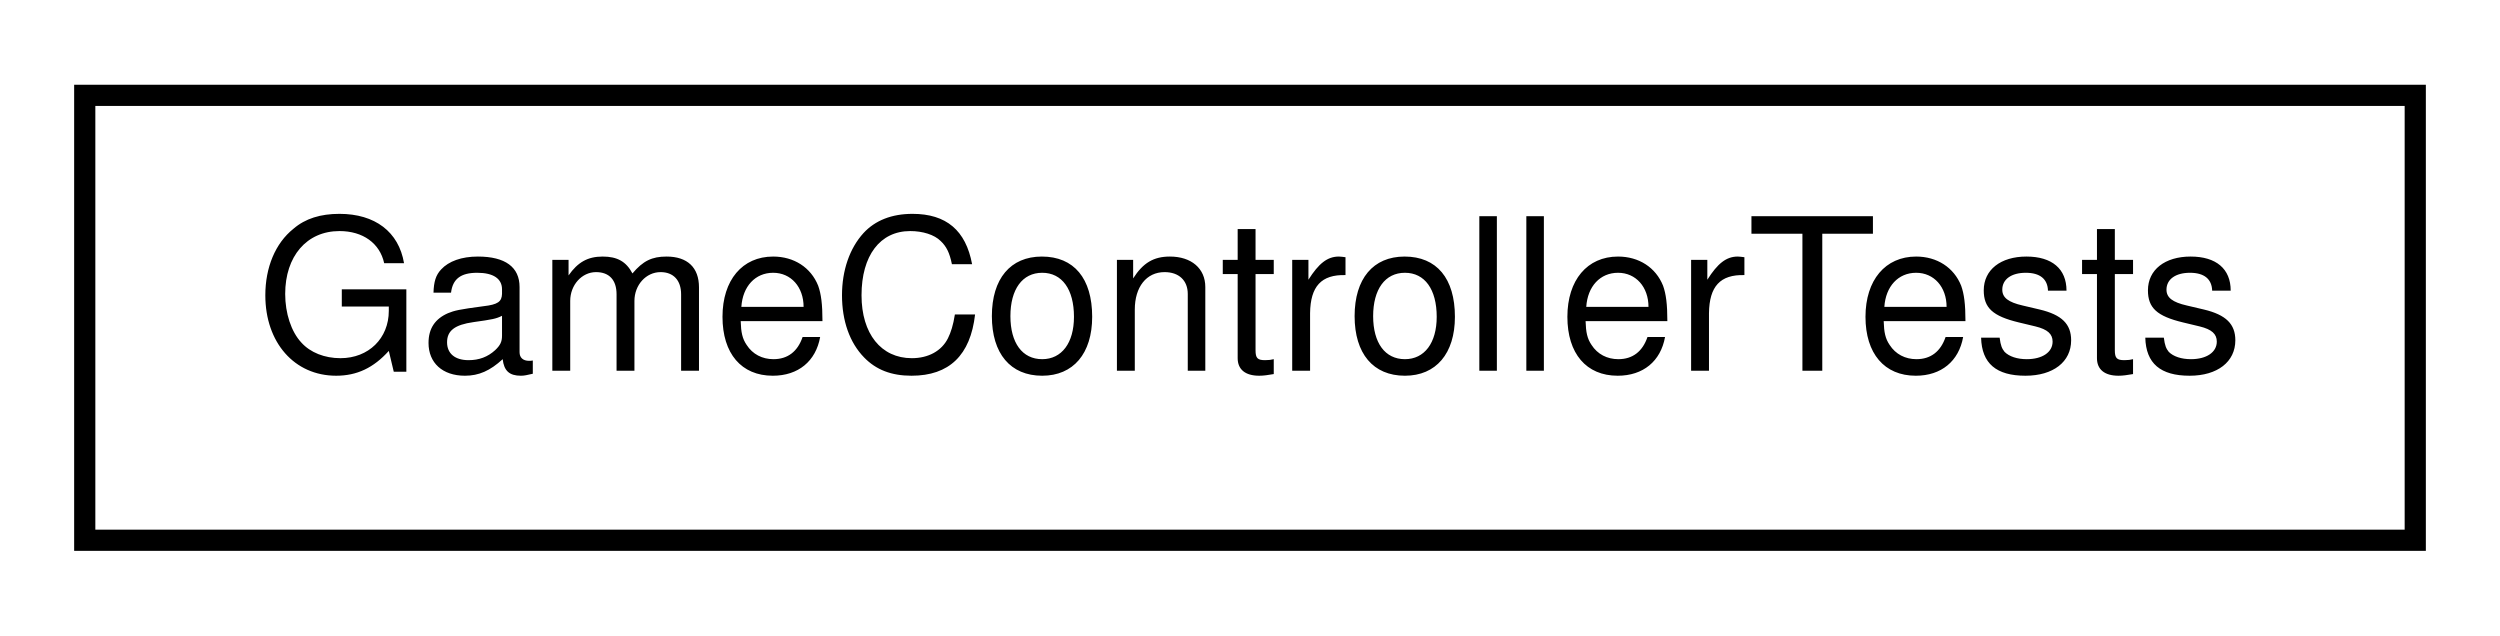
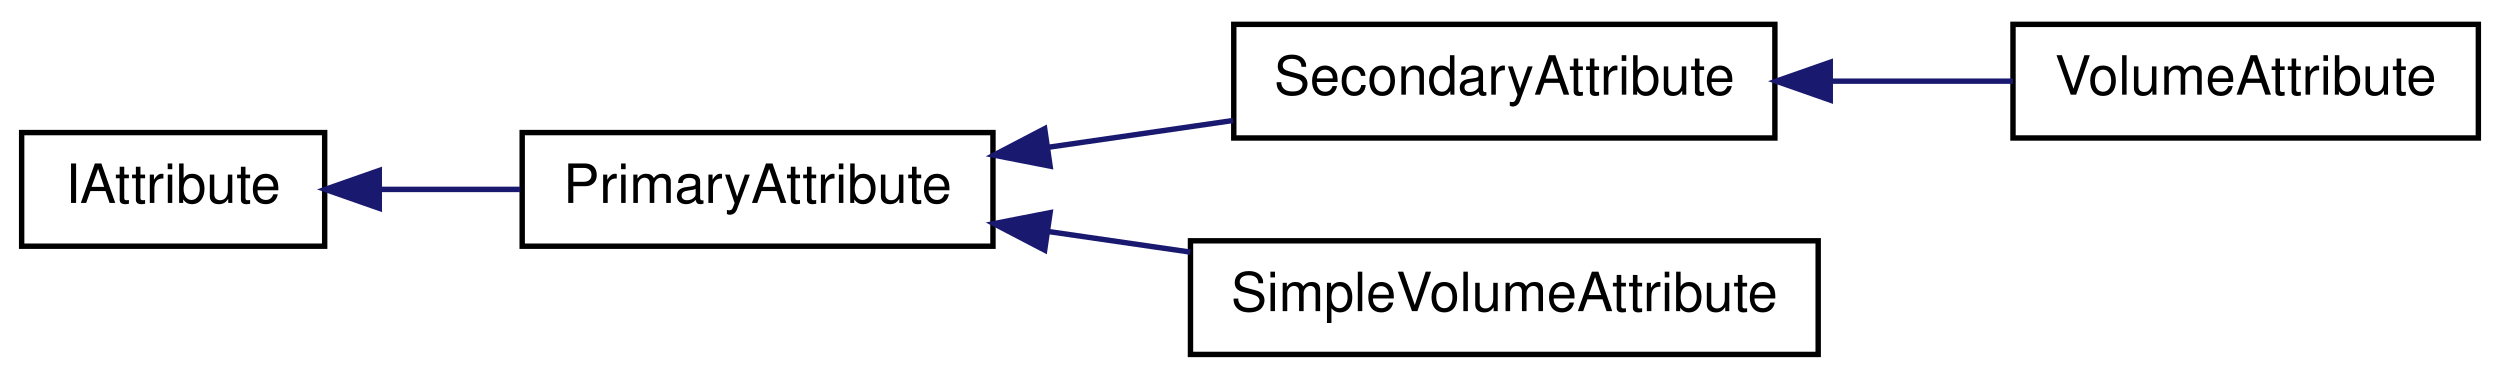
- <svg xmlns="http://www.w3.org/2000/svg" xmlns:xlink="http://www.w3.org/1999/xlink" width="118pt" height="30pt" viewBox="0.00 0.00 118.00 30.00">
-   <g id="graph1" class="graph" transform="scale(1 1) rotate(0) translate(4 26)">
-     <polygon fill="white" stroke="white" points="-4,5 -4,-26 115,-26 115,5 -4,5" />
+ <svg xmlns="http://www.w3.org/2000/svg" xmlns:xlink="http://www.w3.org/1999/xlink" width="462pt" height="70pt" viewBox="0.00 0.00 462.00 70.00">
+   <g id="graph1" class="graph" transform="scale(1 1) rotate(0) translate(4 66)">
+     <polygon fill="white" stroke="white" points="-4,5 -4,-66 459,-66 459,5 -4,5" />
    <g id="node1" class="node">
-       <a xlink:href="dc/d9a/class_action_rpg_kit_1_1_tests_1_1_game_controller_1_1_game_controller_tests.xhtml" target="_top" xlink:title="GameControllerTests">
-         <polygon fill="white" stroke="black" points="0,-0.5 0,-21.5 110,-21.5 110,-0.5 0,-0.5" />
-         <text text-anchor="middle" x="55" y="-8.5" font-family="Helvetica,sans-Serif" font-size="10.00">GameControllerTests</text>
+       <a xlink:href="d5/d7e/interface_action_rpg_kit_1_1_character_1_1_attribute_1_1_i_attribute.xhtml" target="_top" xlink:title="Interface for Attributes.">
+         <polygon fill="white" stroke="black" points="0,-20.5 0,-41.5 56,-41.5 56,-20.5 0,-20.5" />
+         <text text-anchor="middle" x="28" y="-28.5" font-family="Helvetica,sans-Serif" font-size="10.00">IAttribute</text>
      </a>
+     </g>
+     <g id="node3" class="node">
+       <a xlink:href="d5/ddc/class_action_rpg_kit_1_1_character_1_1_attribute_1_1_primary_attribute.xhtml" target="_top" xlink:title="Represents a simple float value.">
+         <polygon fill="white" stroke="black" points="92.5,-20.5 92.5,-41.5 179.5,-41.5 179.5,-20.5 92.5,-20.5" />
+         <text text-anchor="middle" x="136" y="-28.5" font-family="Helvetica,sans-Serif" font-size="10.00">PrimaryAttribute</text>
+       </a>
+     </g>
+     <g id="edge2" class="edge">
+       <path fill="none" stroke="midnightblue" d="M66.32,-31C74.678,-31 83.585,-31 92.14,-31" />
+       <polygon fill="midnightblue" stroke="midnightblue" points="66.094,-27.5 56.094,-31 66.094,-34.5 66.094,-27.5" />
+     </g>
+     <g id="node5" class="node">
+       <a xlink:href="df/d43/class_action_rpg_kit_1_1_character_1_1_attribute_1_1_secondary_attribute.xhtml" target="_top" xlink:title="The Value is calculated through a given formula.">
+         <polygon fill="white" stroke="black" points="224,-40.5 224,-61.5 324,-61.5 324,-40.5 224,-40.5" />
+         <text text-anchor="middle" x="274" y="-48.5" font-family="Helvetica,sans-Serif" font-size="10.00">SecondaryAttribute</text>
+       </a>
+     </g>
+     <g id="edge4" class="edge">
+       <path fill="none" stroke="midnightblue" d="M189.779,-38.794C201.006,-40.421 212.798,-42.13 223.886,-43.737" />
+       <polygon fill="midnightblue" stroke="midnightblue" points="190.063,-35.299 179.664,-37.328 189.059,-42.226 190.063,-35.299" />
+     </g>
+     <g id="node9" class="node">
+       <a xlink:href="db/d9c/class_action_rpg_kit_1_1_character_1_1_attribute_1_1_simple_volume_attribute.xhtml" target="_top" xlink:title="The base value is a simple float as opposed to a formula based.">
+         <polygon fill="white" stroke="black" points="216,-0.5 216,-21.5 332,-21.5 332,-0.5 216,-0.5" />
+         <text text-anchor="middle" x="274" y="-8.5" font-family="Helvetica,sans-Serif" font-size="10.00">SimpleVolumeAttribute</text>
+       </a>
+     </g>
+     <g id="edge8" class="edge">
+       <path fill="none" stroke="midnightblue" d="M189.617,-23.23C198.257,-21.977 207.237,-20.676 215.975,-19.409" />
+       <polygon fill="midnightblue" stroke="midnightblue" points="189.059,-19.774 179.664,-24.672 190.063,-26.701 189.059,-19.774" />
+     </g>
+     <g id="node7" class="node">
+       <a xlink:href="d6/ddf/class_action_rpg_kit_1_1_character_1_1_attribute_1_1_volume_attribute.xhtml" target="_top" xlink:title="Represents a volume of something, e.g. magic, life. The base value is derived through a formula and s...">
+         <polygon fill="white" stroke="black" points="368,-40.5 368,-61.5 454,-61.5 454,-40.5 368,-40.5" />
+         <text text-anchor="middle" x="411" y="-48.5" font-family="Helvetica,sans-Serif" font-size="10.00">VolumeAttribute</text>
+       </a>
+     </g>
+     <g id="edge6" class="edge">
+       <path fill="none" stroke="midnightblue" d="M334.485,-51C345.774,-51 357.358,-51 367.987,-51" />
+       <polygon fill="midnightblue" stroke="midnightblue" points="334.236,-47.5 324.236,-51 334.236,-54.5 334.236,-47.5" />
    </g>
  </g>
</svg>
